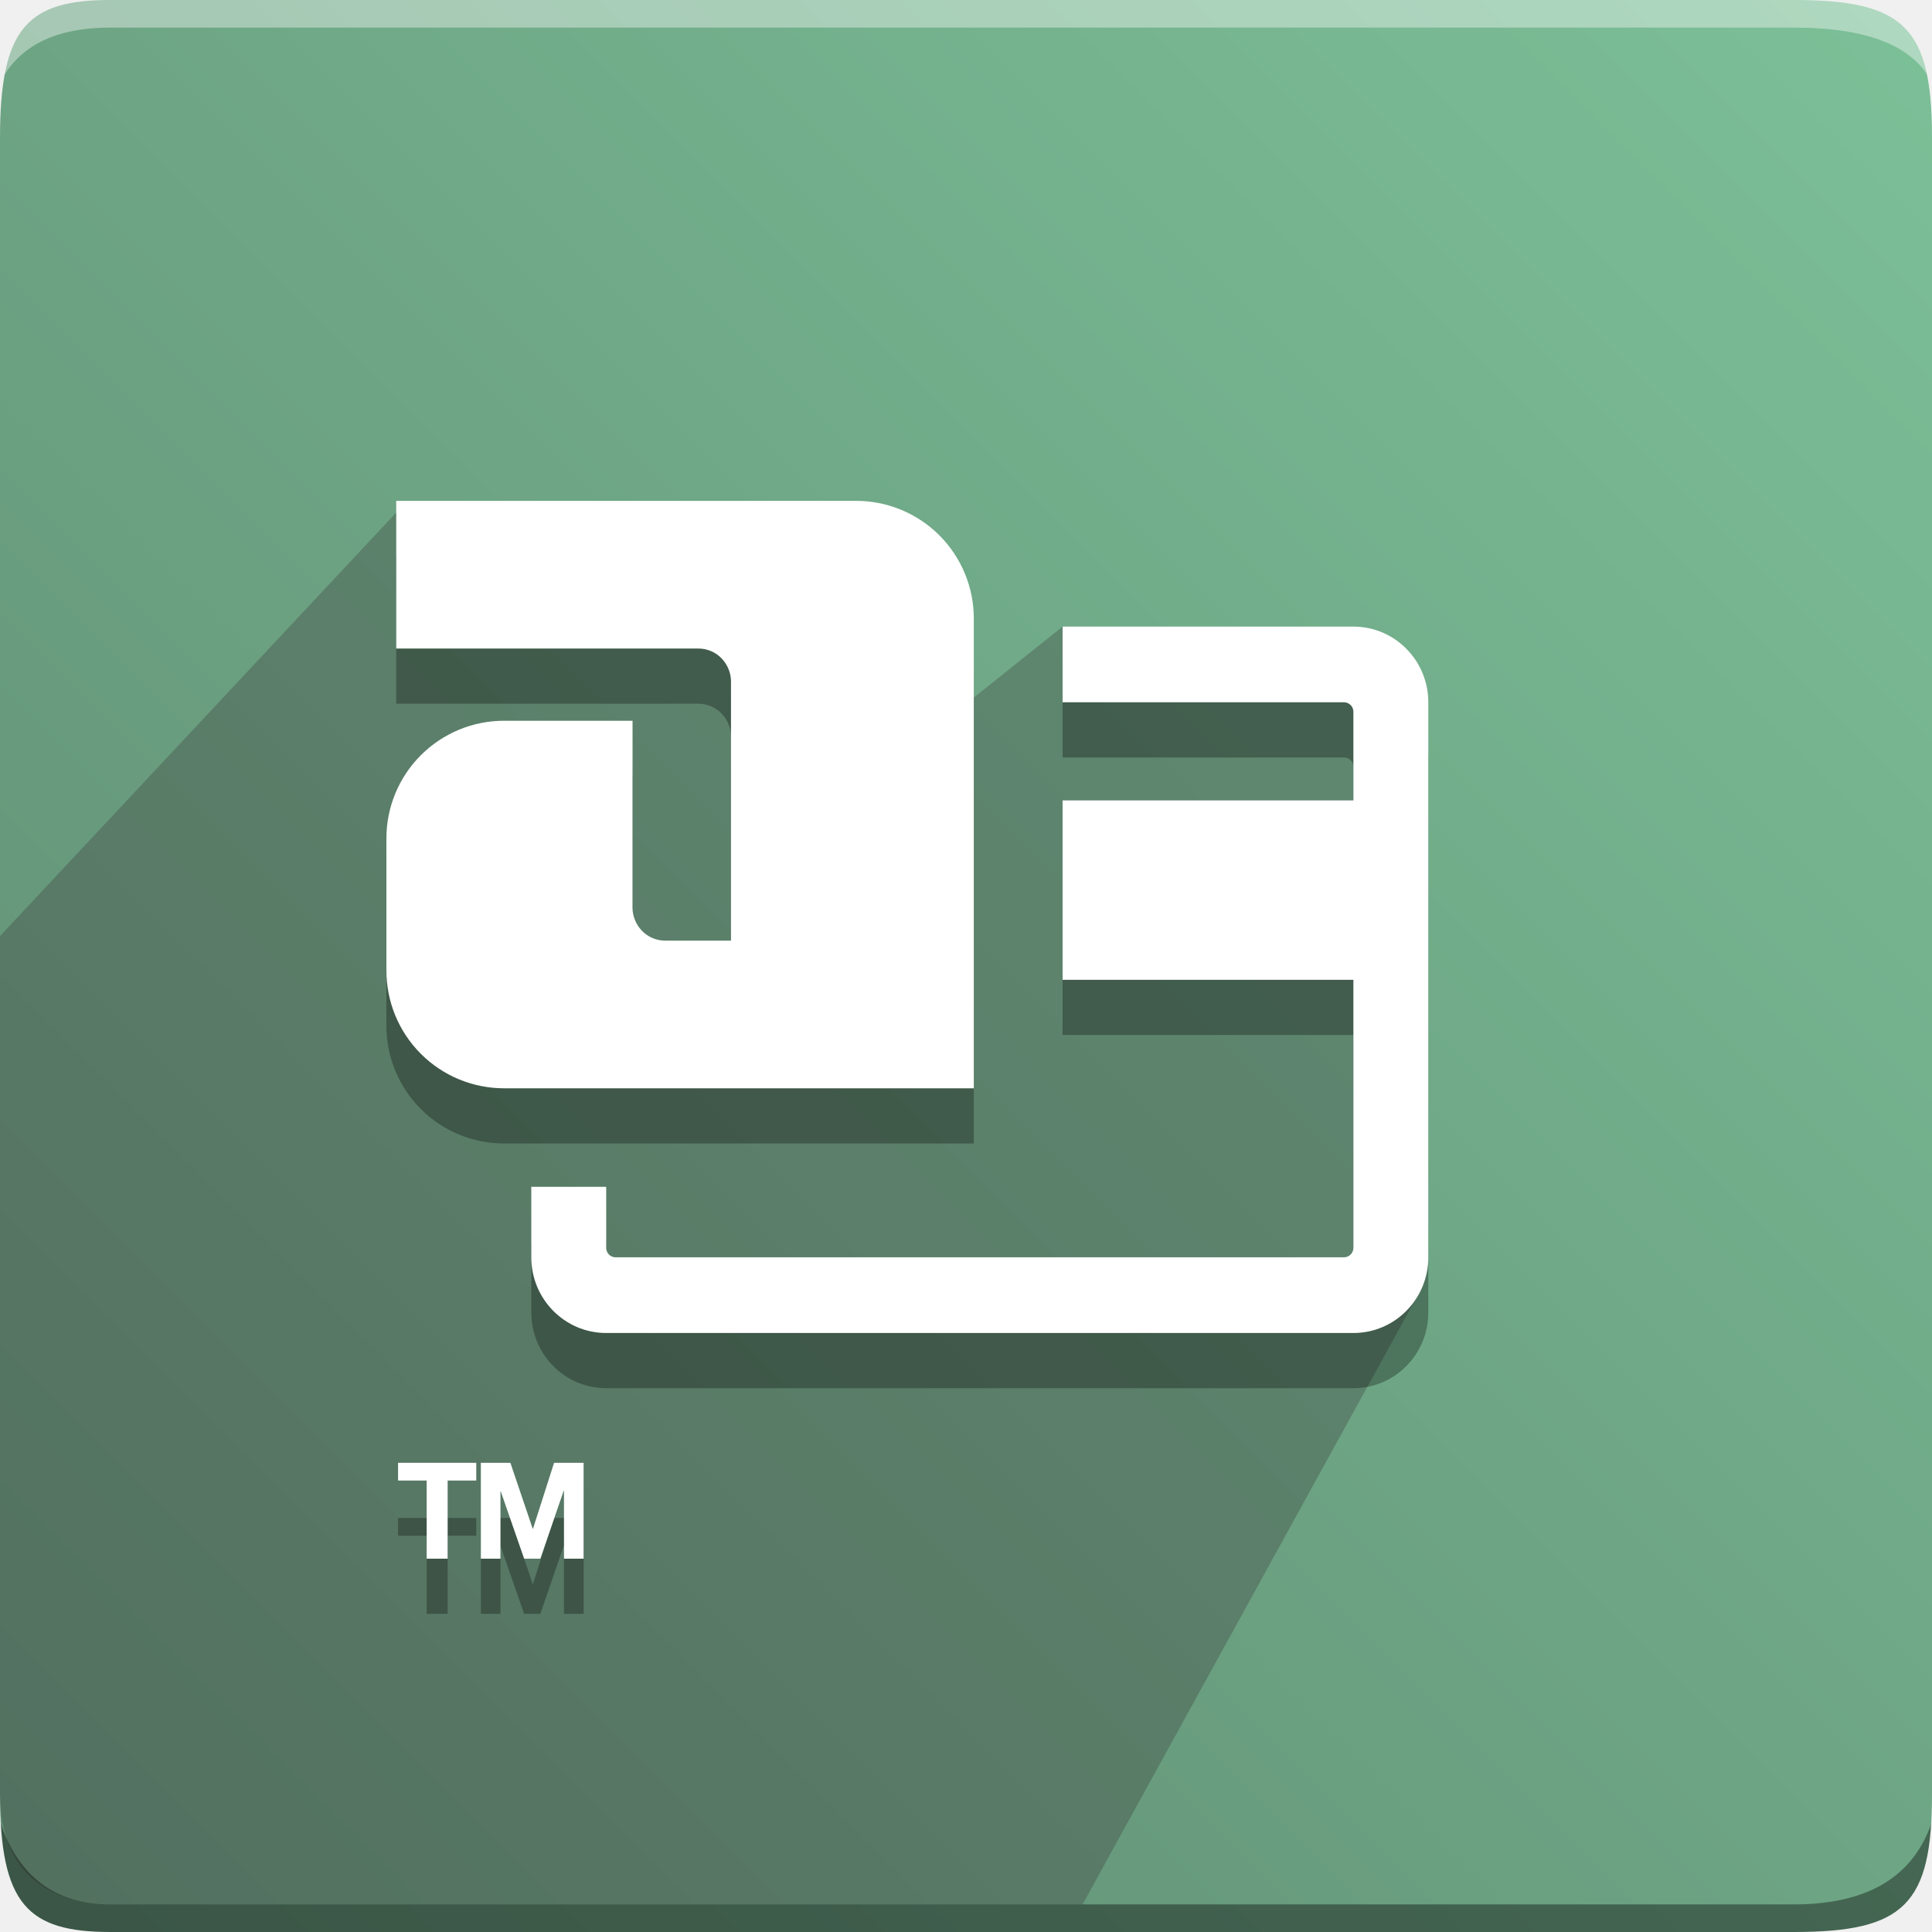
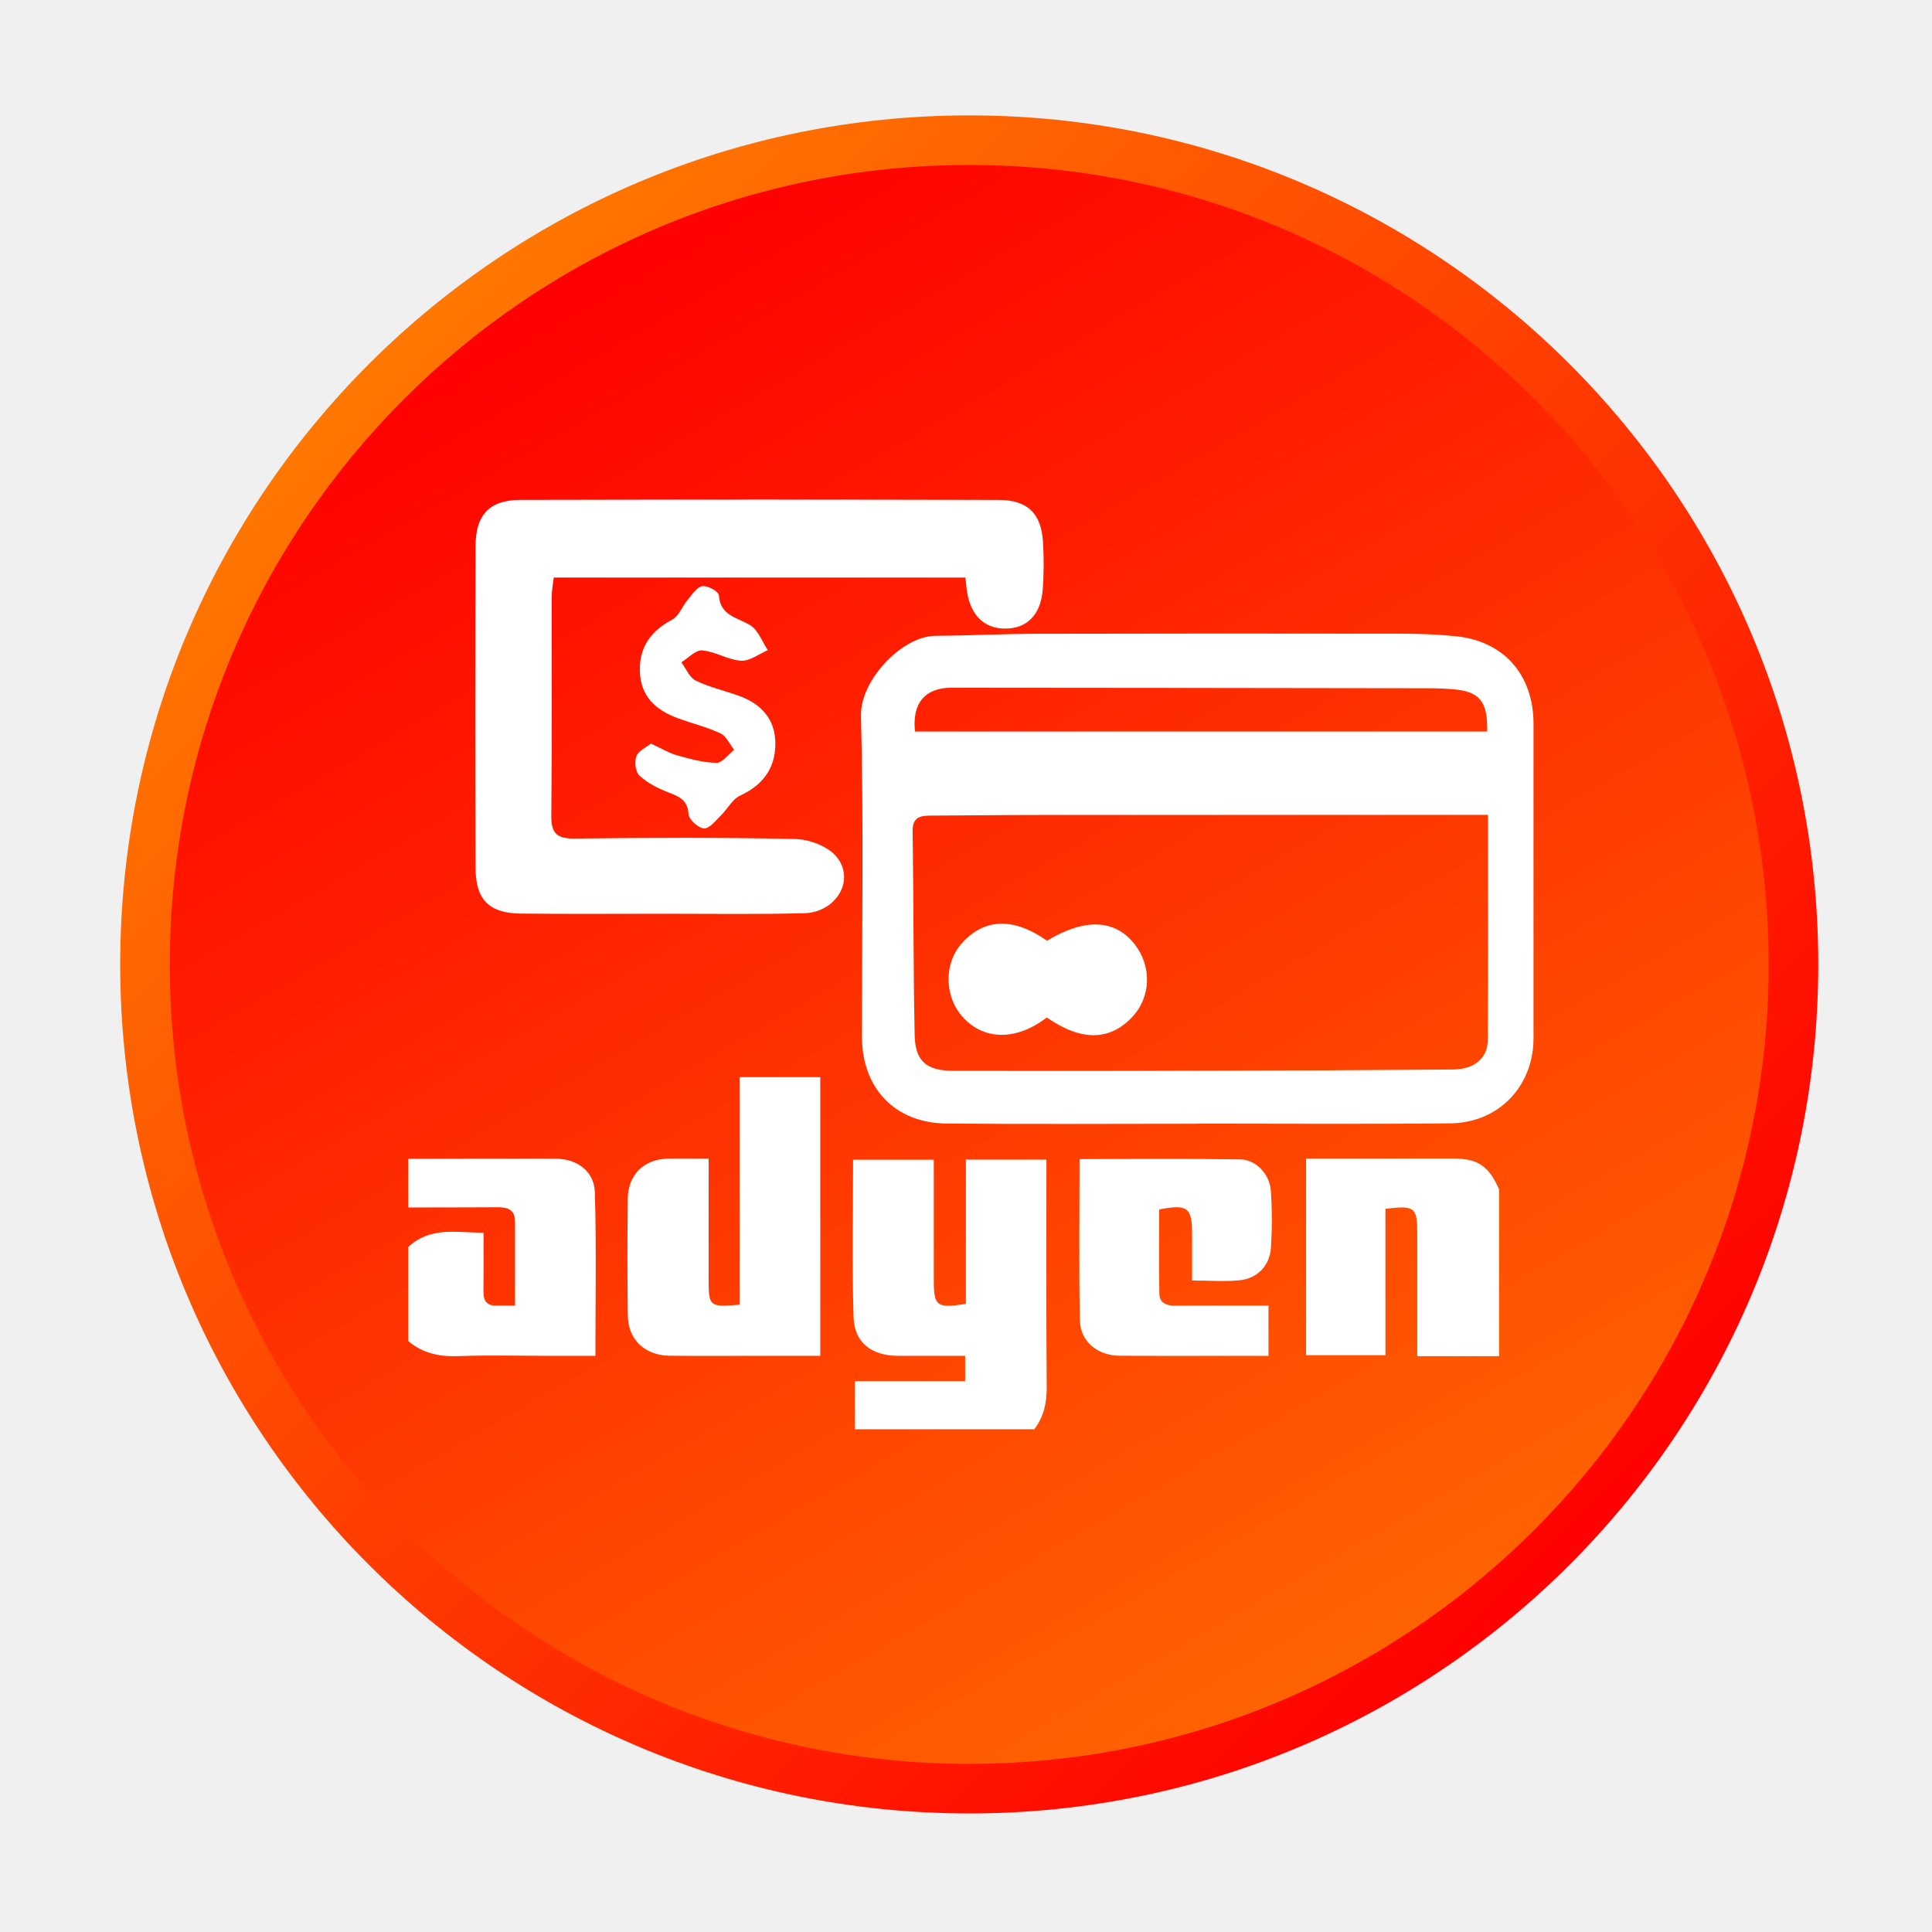
- <svg xmlns="http://www.w3.org/2000/svg" xmlns:xlink="http://www.w3.org/1999/xlink" width="70" height="70">
-   <defs>
-     <path id="a" d="M4 0h61c4 0 5 1 5 5v60c0 4-1 5-5 5H4c-3 0-4-1-4-5V5c0-4 1-5 4-5z" />
-     <linearGradient id="c" x1="100%" x2="0%" y1="0%" y2="100%">
-       <stop offset="0%" stop-color="#7CC098" />
-       <stop offset="100%" stop-color="#5F8A71" />
-     </linearGradient>
-     <path id="d" d="M19.25 45h2.714v2.212c0 .188.152.343.339.343h26.394a.342.342 0 0 0 .339-.343V37.5H38.5V31h10.536v-3.212a.342.342 0 0 0-.339-.343H38.5v-2.742h10.536c1.5 0 2.714 1.228 2.714 2.742v20.11c0 1.514-1.213 2.742-2.714 2.742H21.964c-1.5 0-2.714-1.228-2.714-2.742V45zm-3.79 10.642h-1.037V55h2.833v.642h-1.037v2.832h-.76v-2.832zM17.422 55h1.07l.809 2.389h.01L20.075 55h1.07v3.474h-.711v-2.462h-.01l-.847 2.462h-.586l-.848-2.438h-.01v2.438h-.711V55zm13.58-34.853a4.263 4.263 0 0 1 4.281 4.28v17.004H18.281A4.263 4.263 0 0 1 14 37.151v-4.757a4.263 4.263 0 0 1 4.28-4.28h4.638v6.777c0 .595.476 1.19 1.19 1.19h2.377v-9.394c0-.595-.475-1.19-1.189-1.19h-10.94v-5.35h16.648z" />
-     <path id="e" d="M19.25 43h2.714v2.212c0 .188.152.343.339.343h26.394a.342.342 0 0 0 .339-.343V35.5H38.5V29h10.536v-3.212a.342.342 0 0 0-.339-.343H38.5v-2.742h10.536c1.5 0 2.714 1.228 2.714 2.742v20.11c0 1.514-1.213 2.742-2.714 2.742H21.964c-1.5 0-2.714-1.228-2.714-2.742V43zm-3.79 10.642h-1.037V53h2.833v.642h-1.037v2.832h-.76v-2.832zM17.422 53h1.07l.809 2.389h.01L20.075 53h1.07v3.474h-.711v-2.462h-.01l-.847 2.462h-.586l-.848-2.438h-.01v2.438h-.711V53zm13.58-34.853a4.263 4.263 0 0 1 4.281 4.28v17.004H18.281A4.263 4.263 0 0 1 14 35.151v-4.757a4.263 4.263 0 0 1 4.28-4.28h4.638v6.777c0 .595.476 1.19 1.19 1.19h2.377v-9.394c0-.595-.475-1.19-1.189-1.19h-10.94v-5.35h16.648z" />
-   </defs>
-   <g fill="none" fill-rule="evenodd">
-     <mask id="b" fill="#fff">
-       <use xlink:href="#a" />
-     </mask>
-     <g mask="url(#b)">
-       <path fill="url(#c)" d="M0 0H70V70H0z" />
-       <path fill="#FFF" fill-opacity=".383" d="M4 1h61c2.667 0 4.333.667 5 2V0H0v3c.667-1.333 2-2 4-2z" />
-       <path fill="#393939" d="M4 69c-2 0-4-1-4-4V33.916L14.423 18.5 35 25.5l3.5-2.797L48 23l3.576 1.968-.236 22.01L39.224 69H4z" opacity=".324" />
-       <path fill="#000" fill-opacity=".383" d="M4 69h61c2.667 0 4.333-1 5-3v4H0v-4c.667 2 2 3 4 3z" />
-       <use fill="#000" fill-rule="nonzero" opacity=".3" xlink:href="#d" />
-       <use fill="#FFF" fill-rule="nonzero" xlink:href="#e" />
+ <svg xmlns="http://www.w3.org/2000/svg" version="1.1" id="Layer_1" x="0px" y="0px" width="512px" height="512px" viewBox="0 0 512 512" enable-background="new 0 0 512 512" xml:space="preserve">
+   <g>
+     <g>
+       <linearGradient id="SVGID_1_" gradientUnits="userSpaceOnUse" x1="101.225" y1="99.945" x2="417.297" y2="416.018">
+         <stop offset="0" style="stop-color:#FF7601" />
+         <stop offset="1" style="stop-color:#FF0000" />
+       </linearGradient>
+       <path fill="url(#SVGID_1_)" d="M481.859,255.581c0,124.261-100.733,225-225,225s-225-100.739-225-225    c0-124.264,100.733-225,225-225S481.859,131.317,481.859,255.581z" />
+       <linearGradient id="SVGID_2_" gradientUnits="userSpaceOnUse" x1="150.912" y1="72.077" x2="362.808" y2="439.091">
+         <stop offset="0" style="stop-color:#FF0000" />
+         <stop offset="1" style="stop-color:#FF6301" />
+       </linearGradient>
+       <path fill="url(#SVGID_2_)" d="M468.718,255.581c0,117.011-94.854,211.864-211.858,211.864S45.001,372.592,45.001,255.581    c0-117.005,94.854-211.858,211.858-211.858S468.718,138.576,468.718,255.581z" />
+     </g>
+   </g>
+   <g>
+     <g>
+       <path fill-rule="evenodd" clip-rule="evenodd" fill="#FFFFFF" d="M255.845,153.05c-36.381,0-72.549,0-109.089,0    c-0.214,1.852-0.544,3.478-0.55,5.123c-0.03,19.297,0.116,38.606-0.104,57.891c-0.062,4.743,1.418,6.216,6.167,6.161    c19.511-0.226,39.028-0.33,58.527,0.128c3.747,0.086,8.606,1.938,10.88,4.676c5.062,6.106-0.006,14.75-8.576,14.988    c-12.286,0.324-24.59,0.128-36.895,0.134c-12.72,0.006-25.458,0.092-38.166-0.037c-8.411-0.098-11.98-3.643-12.011-12.127    c-0.098-28.423-0.098-56.846,0-85.266c0.03-8.386,3.71-12.234,11.999-12.25c42.201-0.095,84.407-0.095,126.601,0.009    c7.739,0.024,11.32,3.594,11.779,11.201c0.244,4.224,0.25,8.5-0.086,12.711c-0.556,6.62-4.242,10.196-9.951,10.196    c-5.409,0-9.034-3.405-10.042-9.493C256.126,155.887,256.028,154.64,255.845,153.05z" />
+       <path fill-rule="evenodd" clip-rule="evenodd" fill="#FFFFFF" d="M172.501,197.054c2.738,1.259,4.768,2.512,6.968,3.129    c3.411,0.96,6.938,1.926,10.428,1.975c1.534,0.012,3.105-2.237,4.664-3.448c-1.192-1.503-2.078-3.63-3.619-4.352    c-3.619-1.699-7.585-2.659-11.345-4.04c-5.819-2.133-9.859-5.789-10.03-12.463c-0.171-6.418,2.94-10.648,8.557-13.637    c1.828-0.978,2.714-3.618,4.193-5.36c1.143-1.351,2.408-3.319,3.826-3.521c1.375-0.208,4.303,1.412,4.364,2.384    c0.349,5.599,5.019,5.868,8.417,8.038c2.06,1.345,3.068,4.315,4.554,6.552c-2.372,1.009-4.804,2.928-7.109,2.788    c-3.472-0.238-6.797-2.433-10.281-2.732c-1.742-0.159-3.686,2.036-5.525,3.154c1.253,1.663,2.151,4.028,3.826,4.847    c3.576,1.748,7.567,2.641,11.351,3.998c5.947,2.121,9.725,6.173,9.737,12.671c0.018,6.559-3.301,11.021-9.358,13.814    c-2.054,0.954-3.301,3.527-5.037,5.214c-1.4,1.363-3.038,3.527-4.499,3.472c-1.485-0.073-4.016-2.329-4.107-3.759    c-0.238-3.838-2.543-4.7-5.434-5.825c-2.714-1.039-5.465-2.463-7.567-4.389c-1.058-0.959-1.382-3.649-0.837-5.128    C169.158,198.992,171.193,198.111,172.501,197.054z" />
+     </g>
+     <g>
+       <path fill-rule="evenodd" clip-rule="evenodd" fill="#FFFFFF" d="M397.269,359.396c-7.194,0-14.205,0-21.681,0    c0-7.689,0-14.896,0-22.097c0-3.49,0-6.969,0-10.465c0-6.895-0.63-7.433-8.436-6.485c0,12.812,0,25.715,0,38.79    c-7.304,0-13.991,0-21.026,0c0-17.207,0-34.389,0-52.103c2.903,0,5.801,0,8.71,0c10.195,0.006,20.397-0.024,30.593,0.006    c6.333,0.019,9.182,2.108,11.84,8.154V359.396z" />
+       <path fill-rule="evenodd" clip-rule="evenodd" fill="#FFFFFF" d="M226.584,378.766c0-4.12,0-8.246,0-12.751    c10,0,19.462,0,29.193,0c0-2.341,0-4.278,0-6.705c-6.027,0-11.883,0.019-17.738,0c-7.09-0.036-11.645-3.466-11.84-10.33    c-0.416-13.771-0.122-27.573-0.122-41.645c7.127,0,14.01,0,21.387,0c0,6.889,0,13.687,0,20.483c0,3.753,0,7.512,0,11.266    c0,7.096,0.74,7.695,8.509,6.454c0-12.592,0-25.269,0-38.228c7.25,0,14.016,0,21.338,0c0,1.474,0,2.886,0,4.31    c0,18.655-0.073,37.28,0.079,55.936c0.031,4.192-0.751,7.897-3.301,11.21C258.247,378.766,242.416,378.766,226.584,378.766z" />
+       <path fill-rule="evenodd" clip-rule="evenodd" fill="#FFFFFF" d="M108.223,307.097c12.989-0.012,25.959-0.067,38.948-0.036    c5.776,0.024,10.306,3.301,10.471,8.912c0.422,14.278,0.147,28.563,0.147,43.337c-4.358,0-8.46,0-12.567,0    c-7.897,0-15.807-0.214-23.698,0.079c-4.994,0.184-9.438-0.696-13.301-3.979c0-8.325,0-16.633,0-24.957    c5.776-5.435,12.769-3.814,19.92-3.766c0,5.477,0.037,10.544-0.019,15.617c-0.031,2.476,0.959,3.783,3.551,3.704    c1.522-0.049,3.057-0.006,4.817-0.006c0-7.892,0.018-15.116,0-22.335c-0.012-3.038-1.925-3.747-4.542-3.729    c-7.91,0.055-15.825,0.036-23.729,0.055C108.223,315.697,108.223,311.412,108.223,307.097z" />
+       <path fill-rule="evenodd" clip-rule="evenodd" fill="#FFFFFF" d="M217.379,359.31c-4.835,0-9.493,0-14.15,0    c-8.582,0-17.164,0.055-25.758-0.024c-6.541-0.055-11.027-4.278-11.101-10.672c-0.128-10.33-0.128-20.66,0-30.979    c0.074-6.381,4.322-10.458,10.648-10.581c3.448-0.067,6.907-0.012,10.776-0.012c0,9.004,0,17.536,0,26.088c0,1.87,0,3.753,0,5.642    c0,7.506,0.147,7.653,8.197,6.986c0-19.969,0-39.987,0-60.305c7.378,0,14.261,0,21.388,0    C217.379,309.976,217.379,334.426,217.379,359.31z" />
+       <path fill-rule="evenodd" clip-rule="evenodd" fill="#FFFFFF" d="M286.096,307.164c14.522,0,28.581-0.135,42.622,0.079    c4.089,0.067,7.774,3.955,8.063,8.228c0.348,5.073,0.348,10.184,0.024,15.245c-0.3,4.639-3.576,8.08-8.173,8.551    c-3.967,0.416-8.007,0.086-12.714,0.086c0-4.034,0-8.124,0-12.207c-0.006-7.182-1.149-8.087-8.723-6.626    c0,7.378-0.092,14.854,0.049,22.311c0.043,2.5,1.896,3.216,4.23,3.191c6.705-0.056,13.41-0.013,20.115-0.013    c1.431,0,2.873,0,4.572,0c0,4.578,0,8.668,0,13.301c-3.099,0-6.015,0-8.905,0c-10.189,0-20.392,0.055-30.581-0.03    c-5.88-0.049-10.385-3.777-10.495-9.438C285.906,335.783,286.096,321.718,286.096,307.164z" />
+     </g>
+     <g>
+       <path fill-rule="evenodd" clip-rule="evenodd" fill="#FFFFFF" d="M317.336,297.806c-22.151,0-44.297,0.153-66.461-0.055    c-13.704-0.122-22.451-9.364-22.451-23.057c0-28.337,0.465-56.668-0.256-84.975c-0.245-9.407,10.868-21.131,19.639-21.21    c9.083-0.073,18.154-0.538,27.231-0.556c32.139-0.08,64.284-0.073,96.418-0.024c4.713,0,9.443,0.214,14.132,0.654    c12.83,1.186,20.807,10.178,20.807,23.215c0,27.788,0,55.568,0,83.337c0,12.714-9.205,22.438-22.06,22.562    c-22.329,0.238-44.664,0.073-66.999,0.073C317.336,297.775,317.336,297.794,317.336,297.806z M394.329,215.948    c-2.427,0-4.206,0-5.979,0c-37.414,0-74.841,0-112.249,0.024c-9.811,0.006-19.621,0.134-29.432,0.171    c-2.818,0.006-4.854,0.416-4.811,4.132c0.263,17.977,0.171,35.959,0.532,53.931c0.134,7.097,3.167,9.56,10.312,9.578    c21.986,0.012,43.967,0.042,65.941-0.019c22.163-0.049,44.315-0.165,66.485-0.336c5.537-0.043,9.113-2.959,9.15-7.818    C394.414,256.015,394.329,236.394,394.329,215.948z M394.121,193.863c0.177-8.02-2.011-10.617-9.059-11.21    c-2.176-0.178-4.358-0.257-6.528-0.257c-42.14-0.061-84.272-0.116-126.4-0.141c-7.042,0-10.458,4.175-9.651,11.607    C292.923,193.863,343.369,193.863,394.121,193.863z" />
+       <path fill-rule="evenodd" clip-rule="evenodd" fill="#FFFFFF" d="M277.409,269.646c-8.093,6.198-16.589,6.088-22.206-0.049    c-4.909-5.354-5.123-14.064-0.489-19.413c5.984-6.876,13.814-7.182,22.751-0.886c10.024-6.027,17.988-5.715,23.196,0.886    c4.64,5.917,4.377,14.071-0.642,19.37C294.035,275.868,286.523,275.96,277.409,269.646z" />
    </g>
  </g>
</svg>
